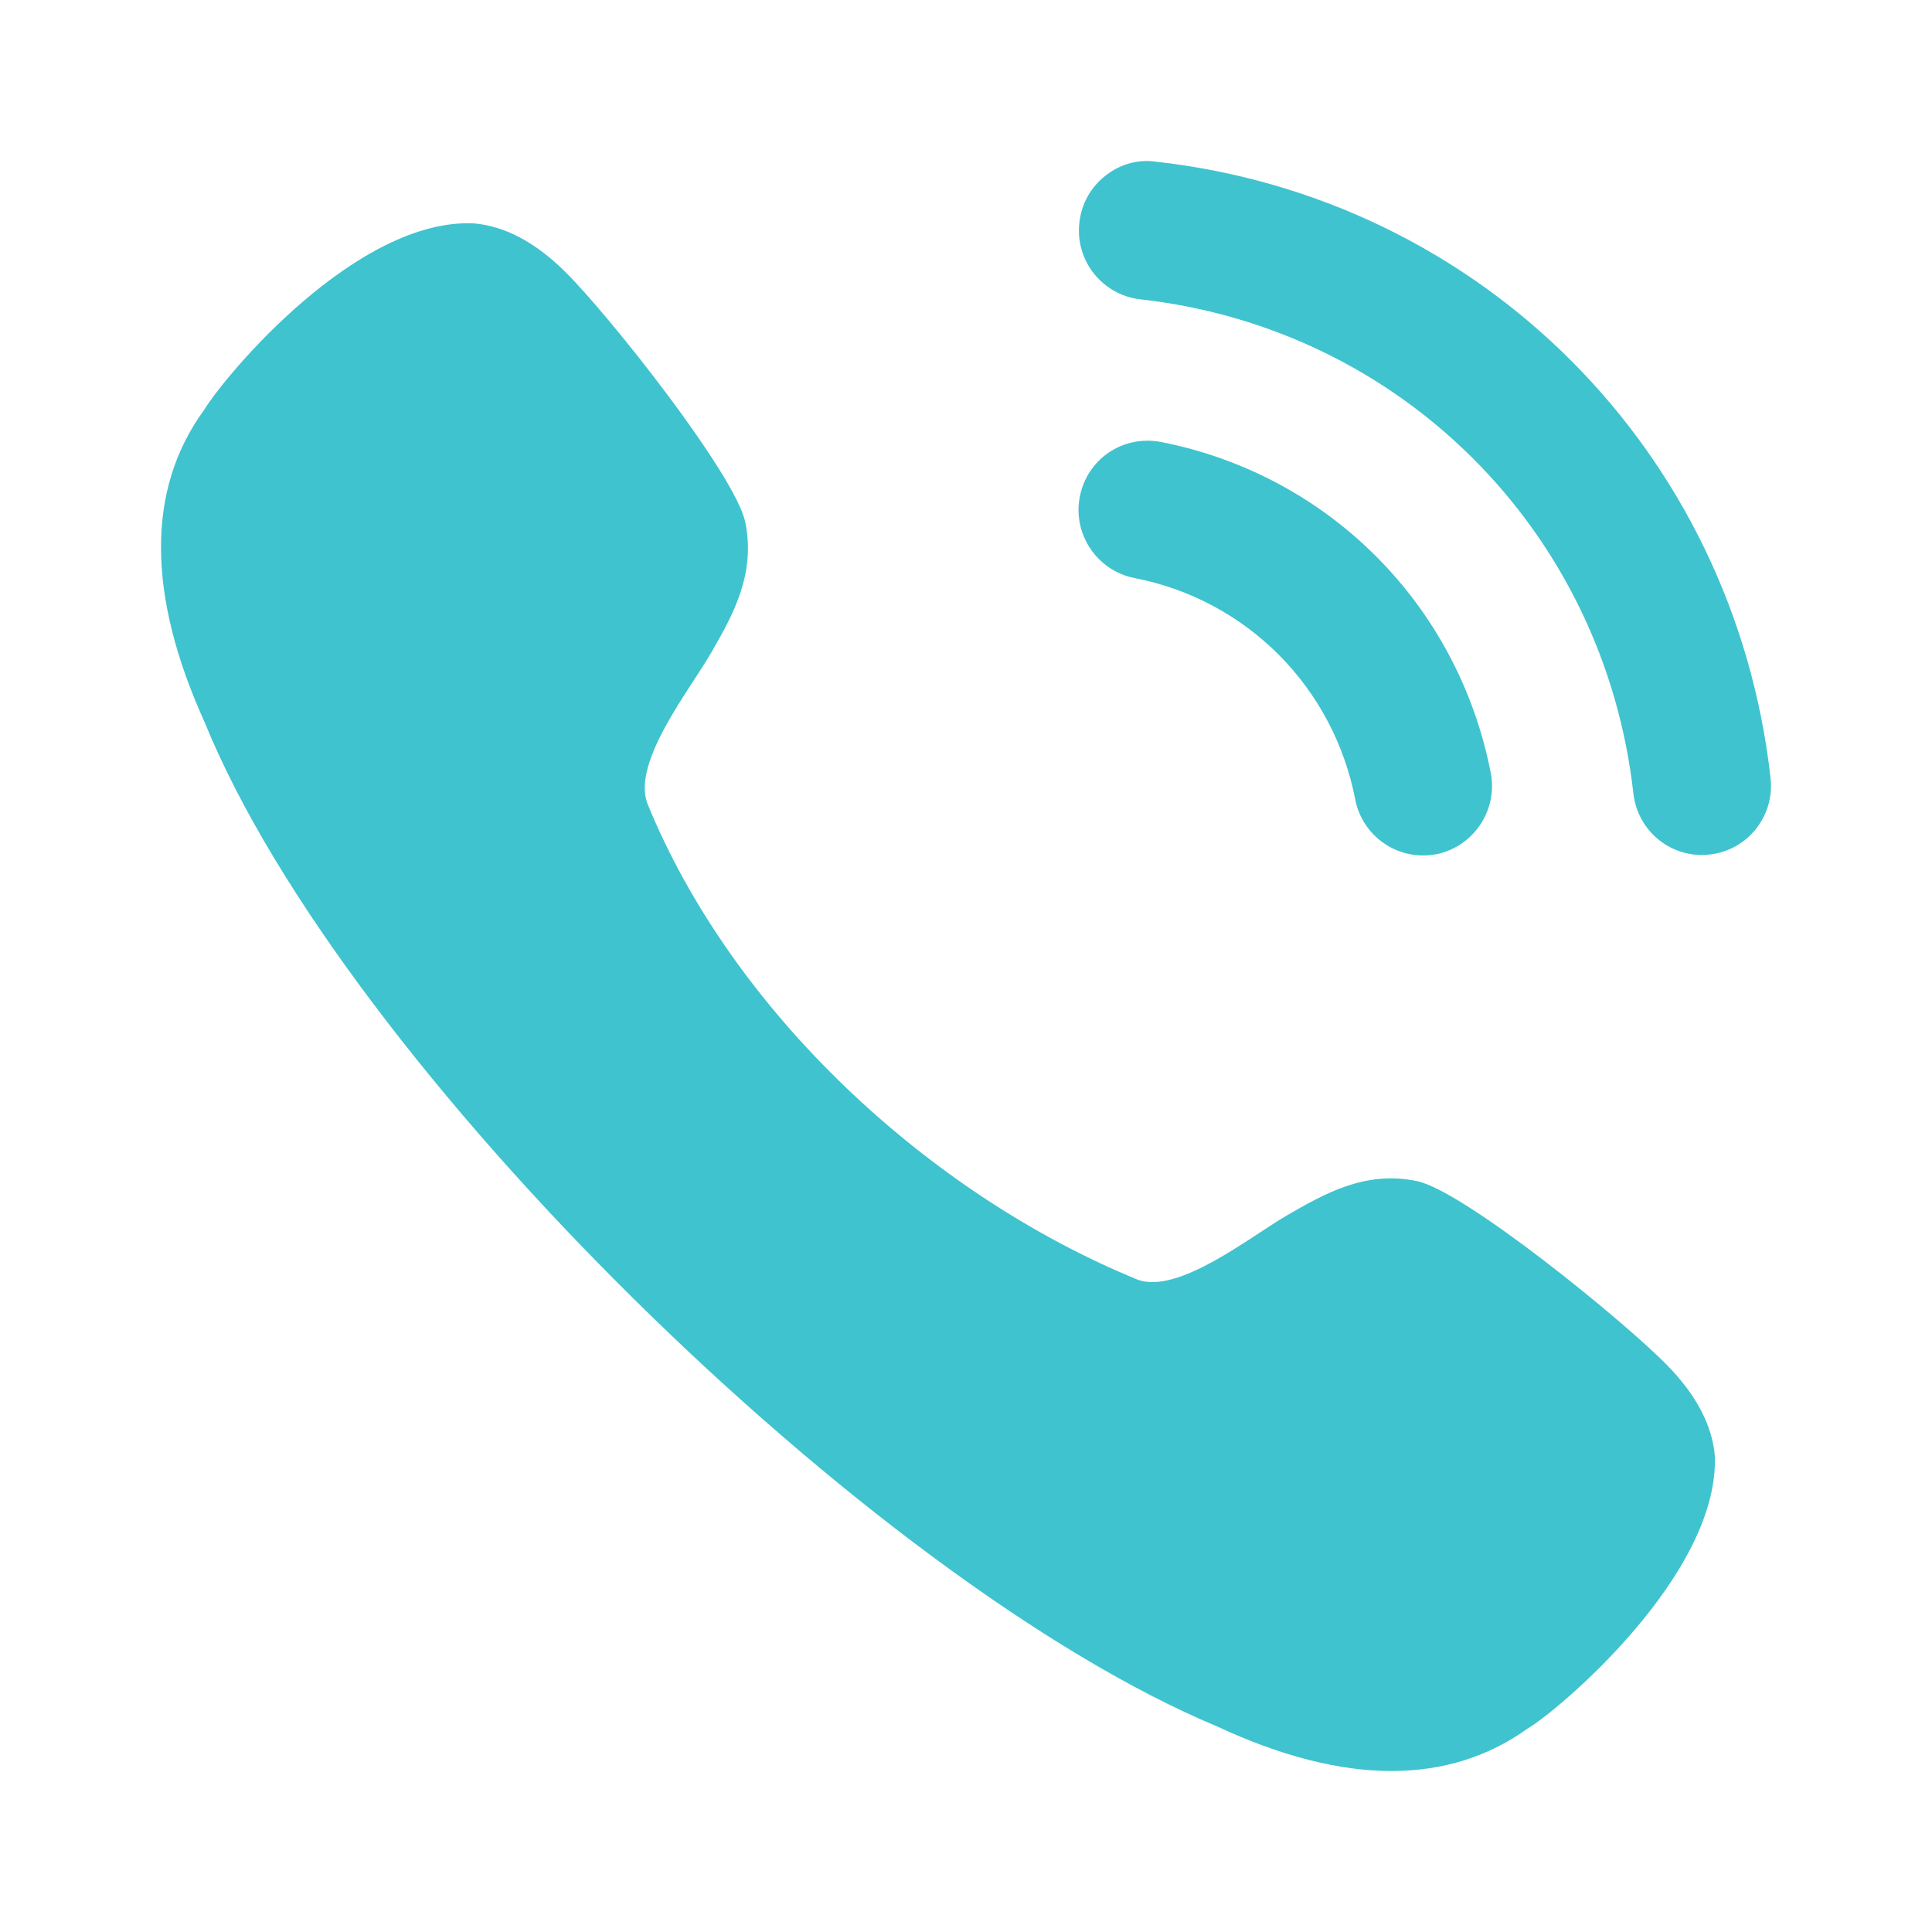
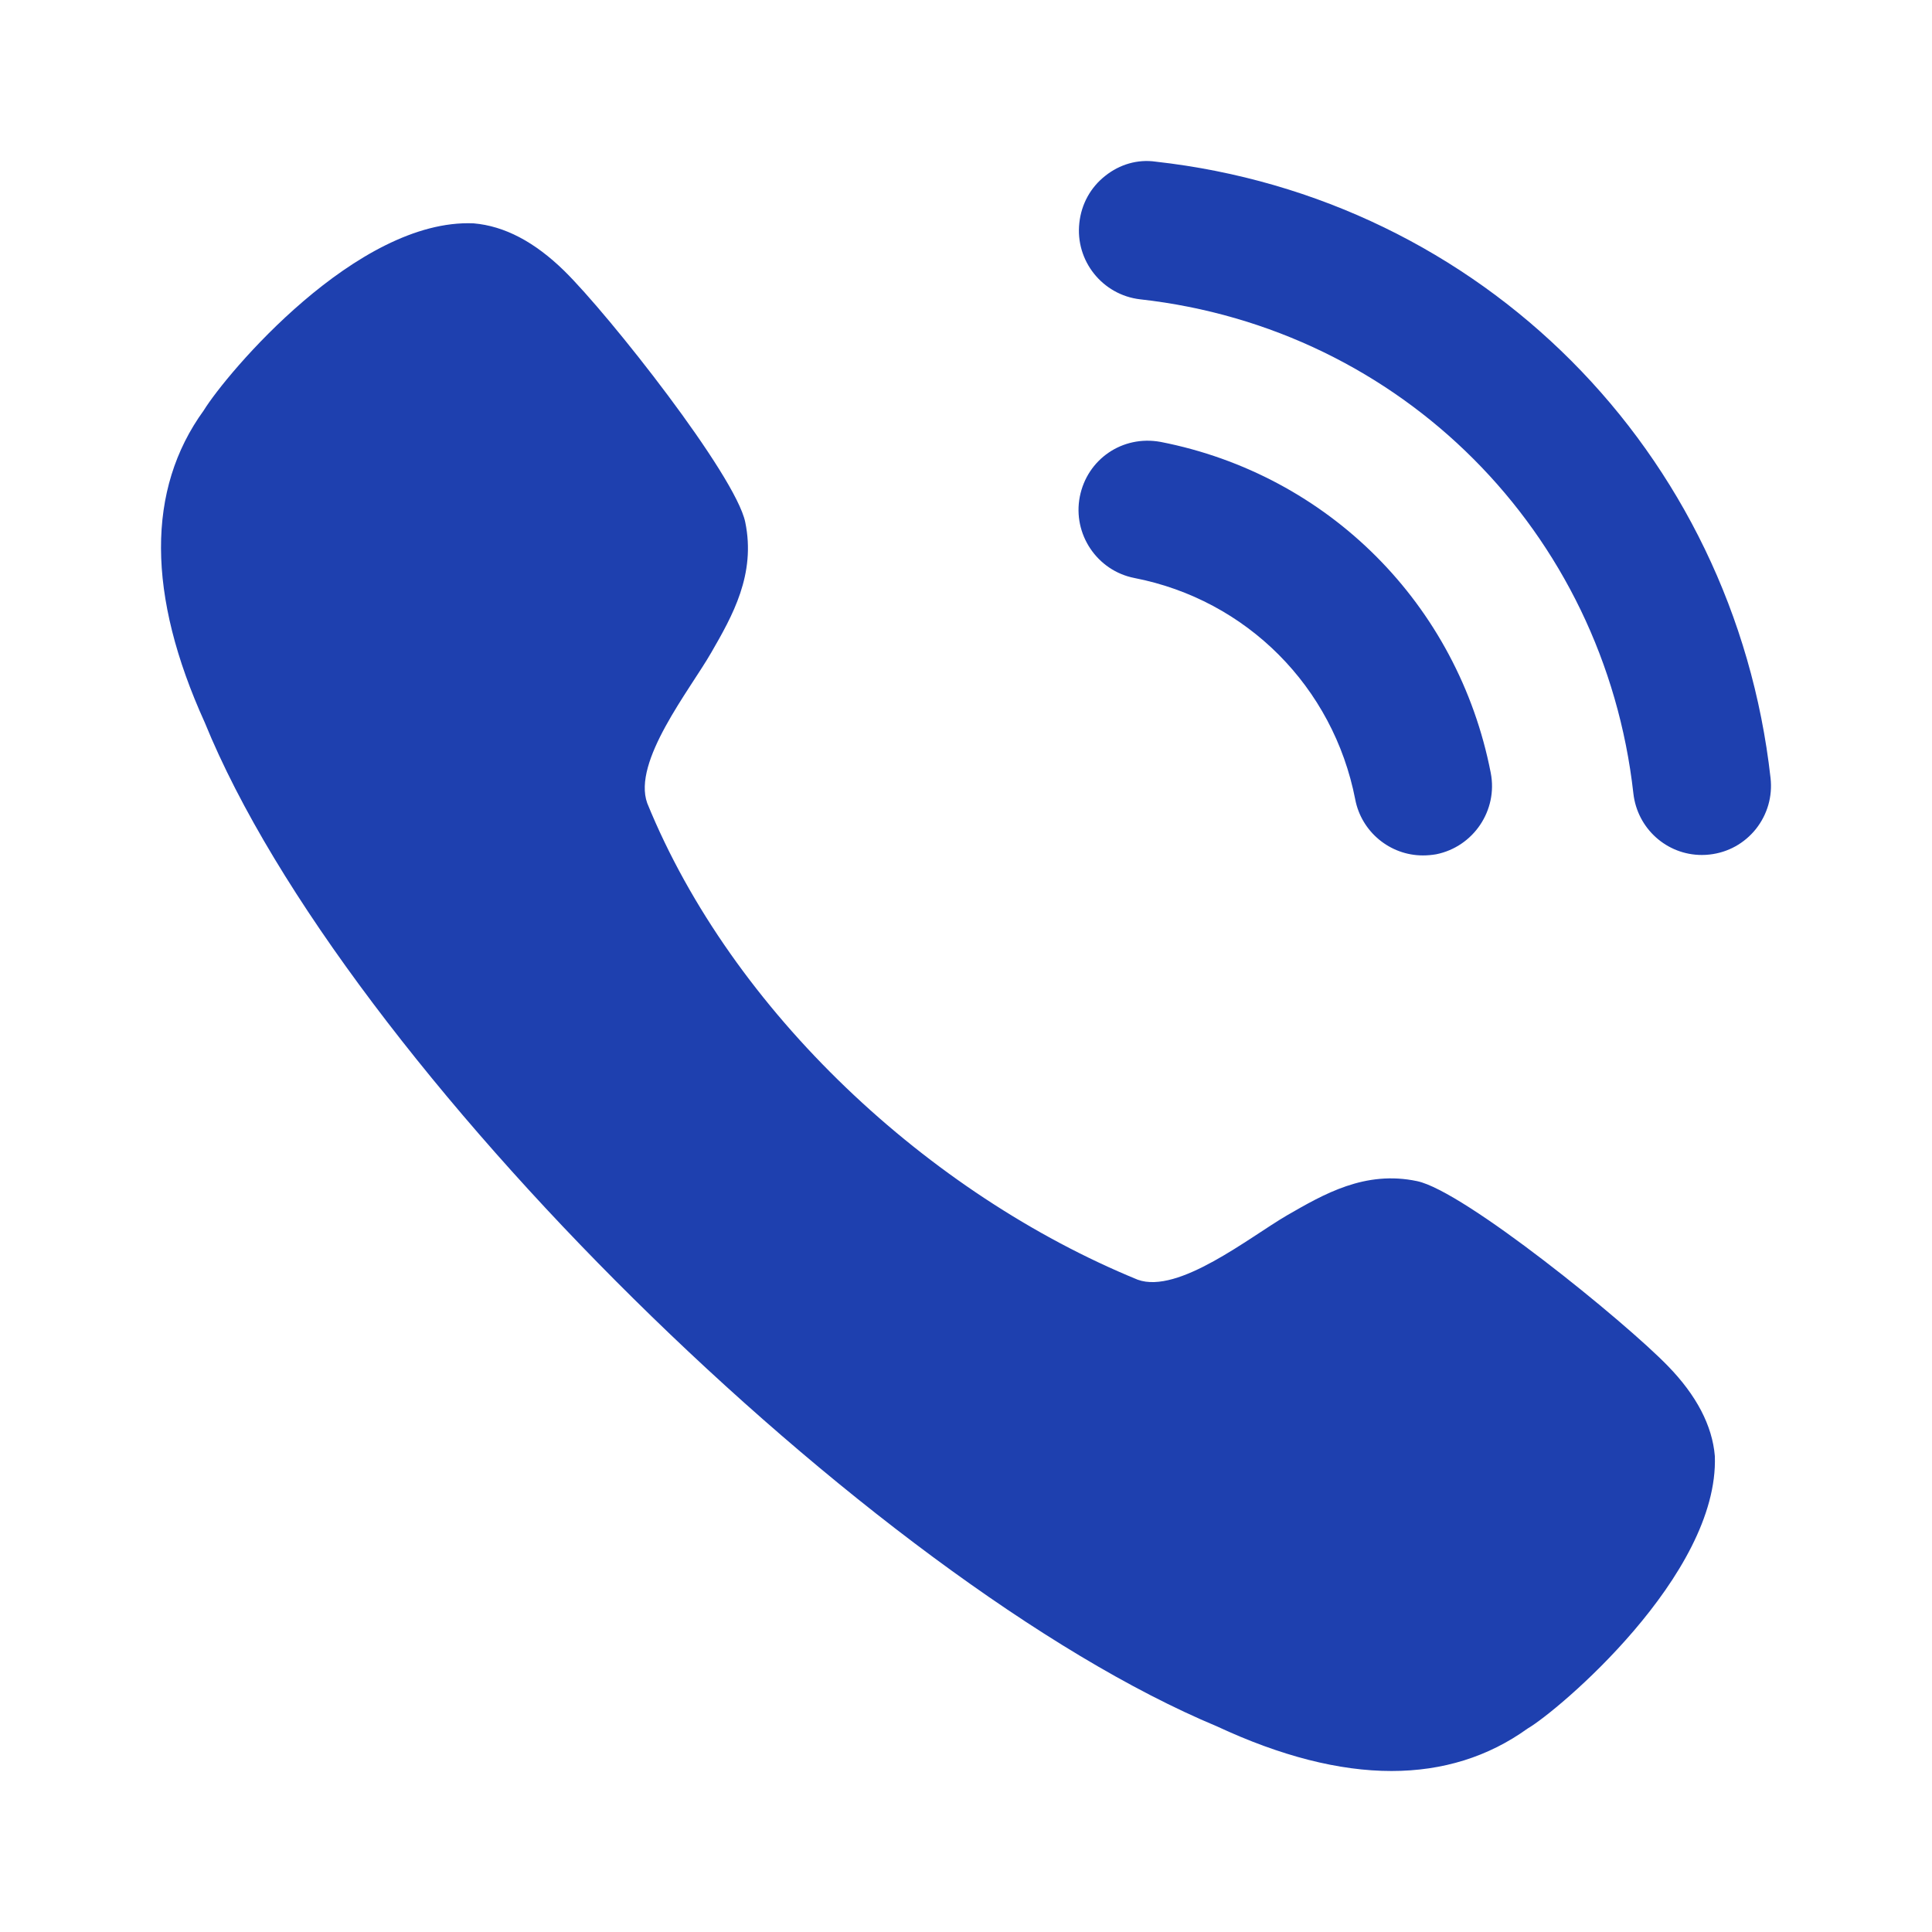
<svg xmlns="http://www.w3.org/2000/svg" width="30" height="30" viewBox="0 0 30 30" fill="none">
-   <path fill-rule="evenodd" clip-rule="evenodd" d="M7.353 3.468C7.834 3.509 8.302 3.756 8.762 4.206C9.456 4.887 11.42 7.377 11.572 8.107C11.74 8.919 11.372 9.565 11.045 10.132C10.71 10.716 9.817 11.825 10.05 12.471C11.371 15.713 14.422 18.542 17.666 19.871C18.298 20.101 19.405 19.209 19.986 18.871C20.554 18.544 21.195 18.169 22.006 18.341C22.734 18.494 25.217 20.51 25.896 21.208C26.342 21.665 26.589 22.137 26.628 22.61C26.695 24.462 24.178 26.577 23.72 26.841C23.111 27.279 22.403 27.5 21.607 27.5C20.794 27.5 19.888 27.269 18.899 26.808C13.537 24.569 5.345 16.539 3.179 11.218C2.28 9.237 2.273 7.602 3.163 6.374C3.518 5.798 5.541 3.392 7.353 3.468ZM16.767 7.713C16.881 7.132 17.428 6.753 18.022 6.862C20.628 7.371 22.639 9.388 23.148 12C23.262 12.582 22.88 13.148 22.302 13.265C22.232 13.277 22.163 13.283 22.095 13.283C21.584 13.283 21.141 12.917 21.044 12.414V12.413C20.703 10.664 19.357 9.314 17.614 8.975C17.035 8.861 16.654 8.294 16.767 7.713ZM17.944 2.51C23 3.073 26.925 7.01 27.493 12.081C27.525 12.367 27.444 12.646 27.267 12.871C27.087 13.096 26.833 13.237 26.548 13.269C26.507 13.274 26.467 13.276 26.426 13.276C25.881 13.276 25.424 12.865 25.363 12.32C24.907 8.256 21.758 5.1 17.706 4.648C17.119 4.581 16.694 4.049 16.76 3.461C16.791 3.17 16.934 2.909 17.163 2.73C17.386 2.552 17.666 2.47 17.944 2.51Z" fill="#3FC3CF" />
+   <path fill-rule="evenodd" clip-rule="evenodd" d="M7.353 3.468C7.834 3.509 8.302 3.756 8.762 4.206C9.456 4.887 11.42 7.377 11.572 8.107C11.74 8.919 11.372 9.565 11.045 10.132C10.71 10.716 9.817 11.825 10.05 12.471C11.371 15.713 14.422 18.542 17.666 19.871C18.298 20.101 19.405 19.209 19.986 18.871C20.554 18.544 21.195 18.169 22.006 18.341C22.734 18.494 25.217 20.51 25.896 21.208C26.342 21.665 26.589 22.137 26.628 22.61C26.695 24.462 24.178 26.577 23.72 26.841C23.111 27.279 22.403 27.5 21.607 27.5C20.794 27.5 19.888 27.269 18.899 26.808C13.537 24.569 5.345 16.539 3.179 11.218C2.28 9.237 2.273 7.602 3.163 6.374C3.518 5.798 5.541 3.392 7.353 3.468ZM16.767 7.713C16.881 7.132 17.428 6.753 18.022 6.862C20.628 7.371 22.639 9.388 23.148 12C23.262 12.582 22.88 13.148 22.302 13.265C22.232 13.277 22.163 13.283 22.095 13.283C21.584 13.283 21.141 12.917 21.044 12.414V12.413C20.703 10.664 19.357 9.314 17.614 8.975C17.035 8.861 16.654 8.294 16.767 7.713ZM17.944 2.51C23 3.073 26.925 7.01 27.493 12.081C27.525 12.367 27.444 12.646 27.267 12.871C27.087 13.096 26.833 13.237 26.548 13.269C26.507 13.274 26.467 13.276 26.426 13.276C25.881 13.276 25.424 12.865 25.363 12.32C24.907 8.256 21.758 5.1 17.706 4.648C17.119 4.581 16.694 4.049 16.76 3.461C16.791 3.17 16.934 2.909 17.163 2.73C17.386 2.552 17.666 2.47 17.944 2.51Z" fill="#1E40AF" />
</svg>
